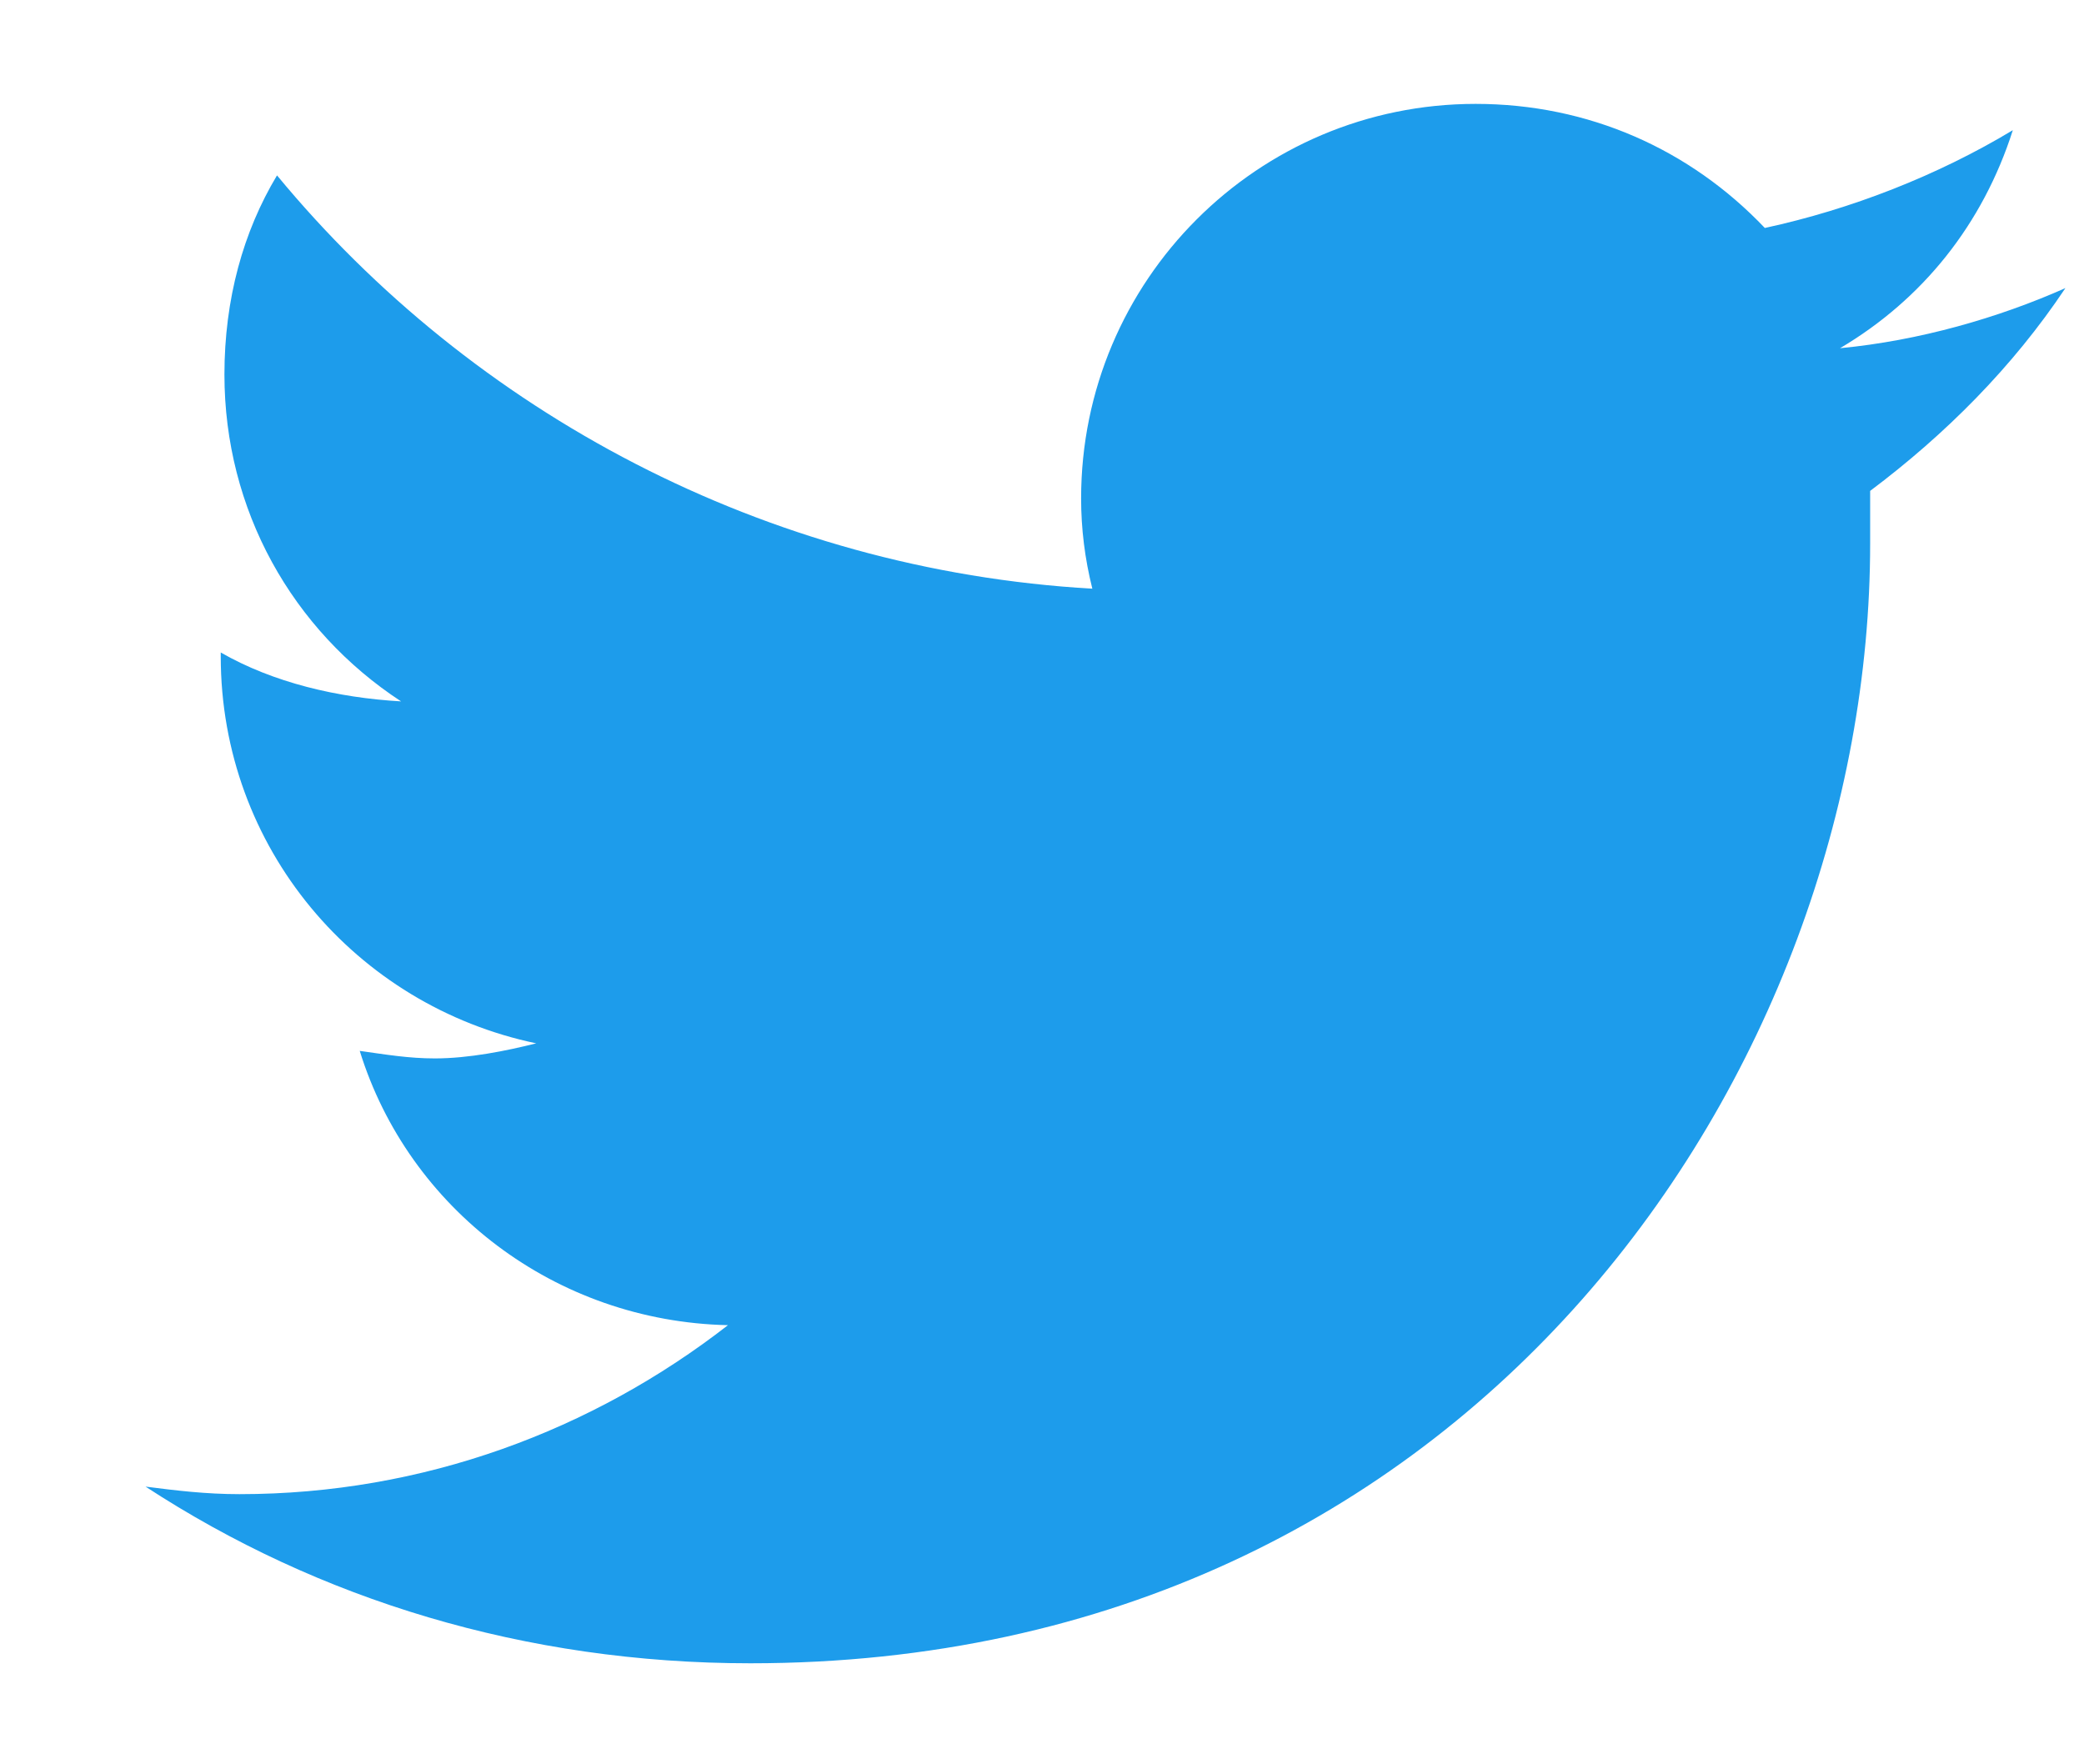
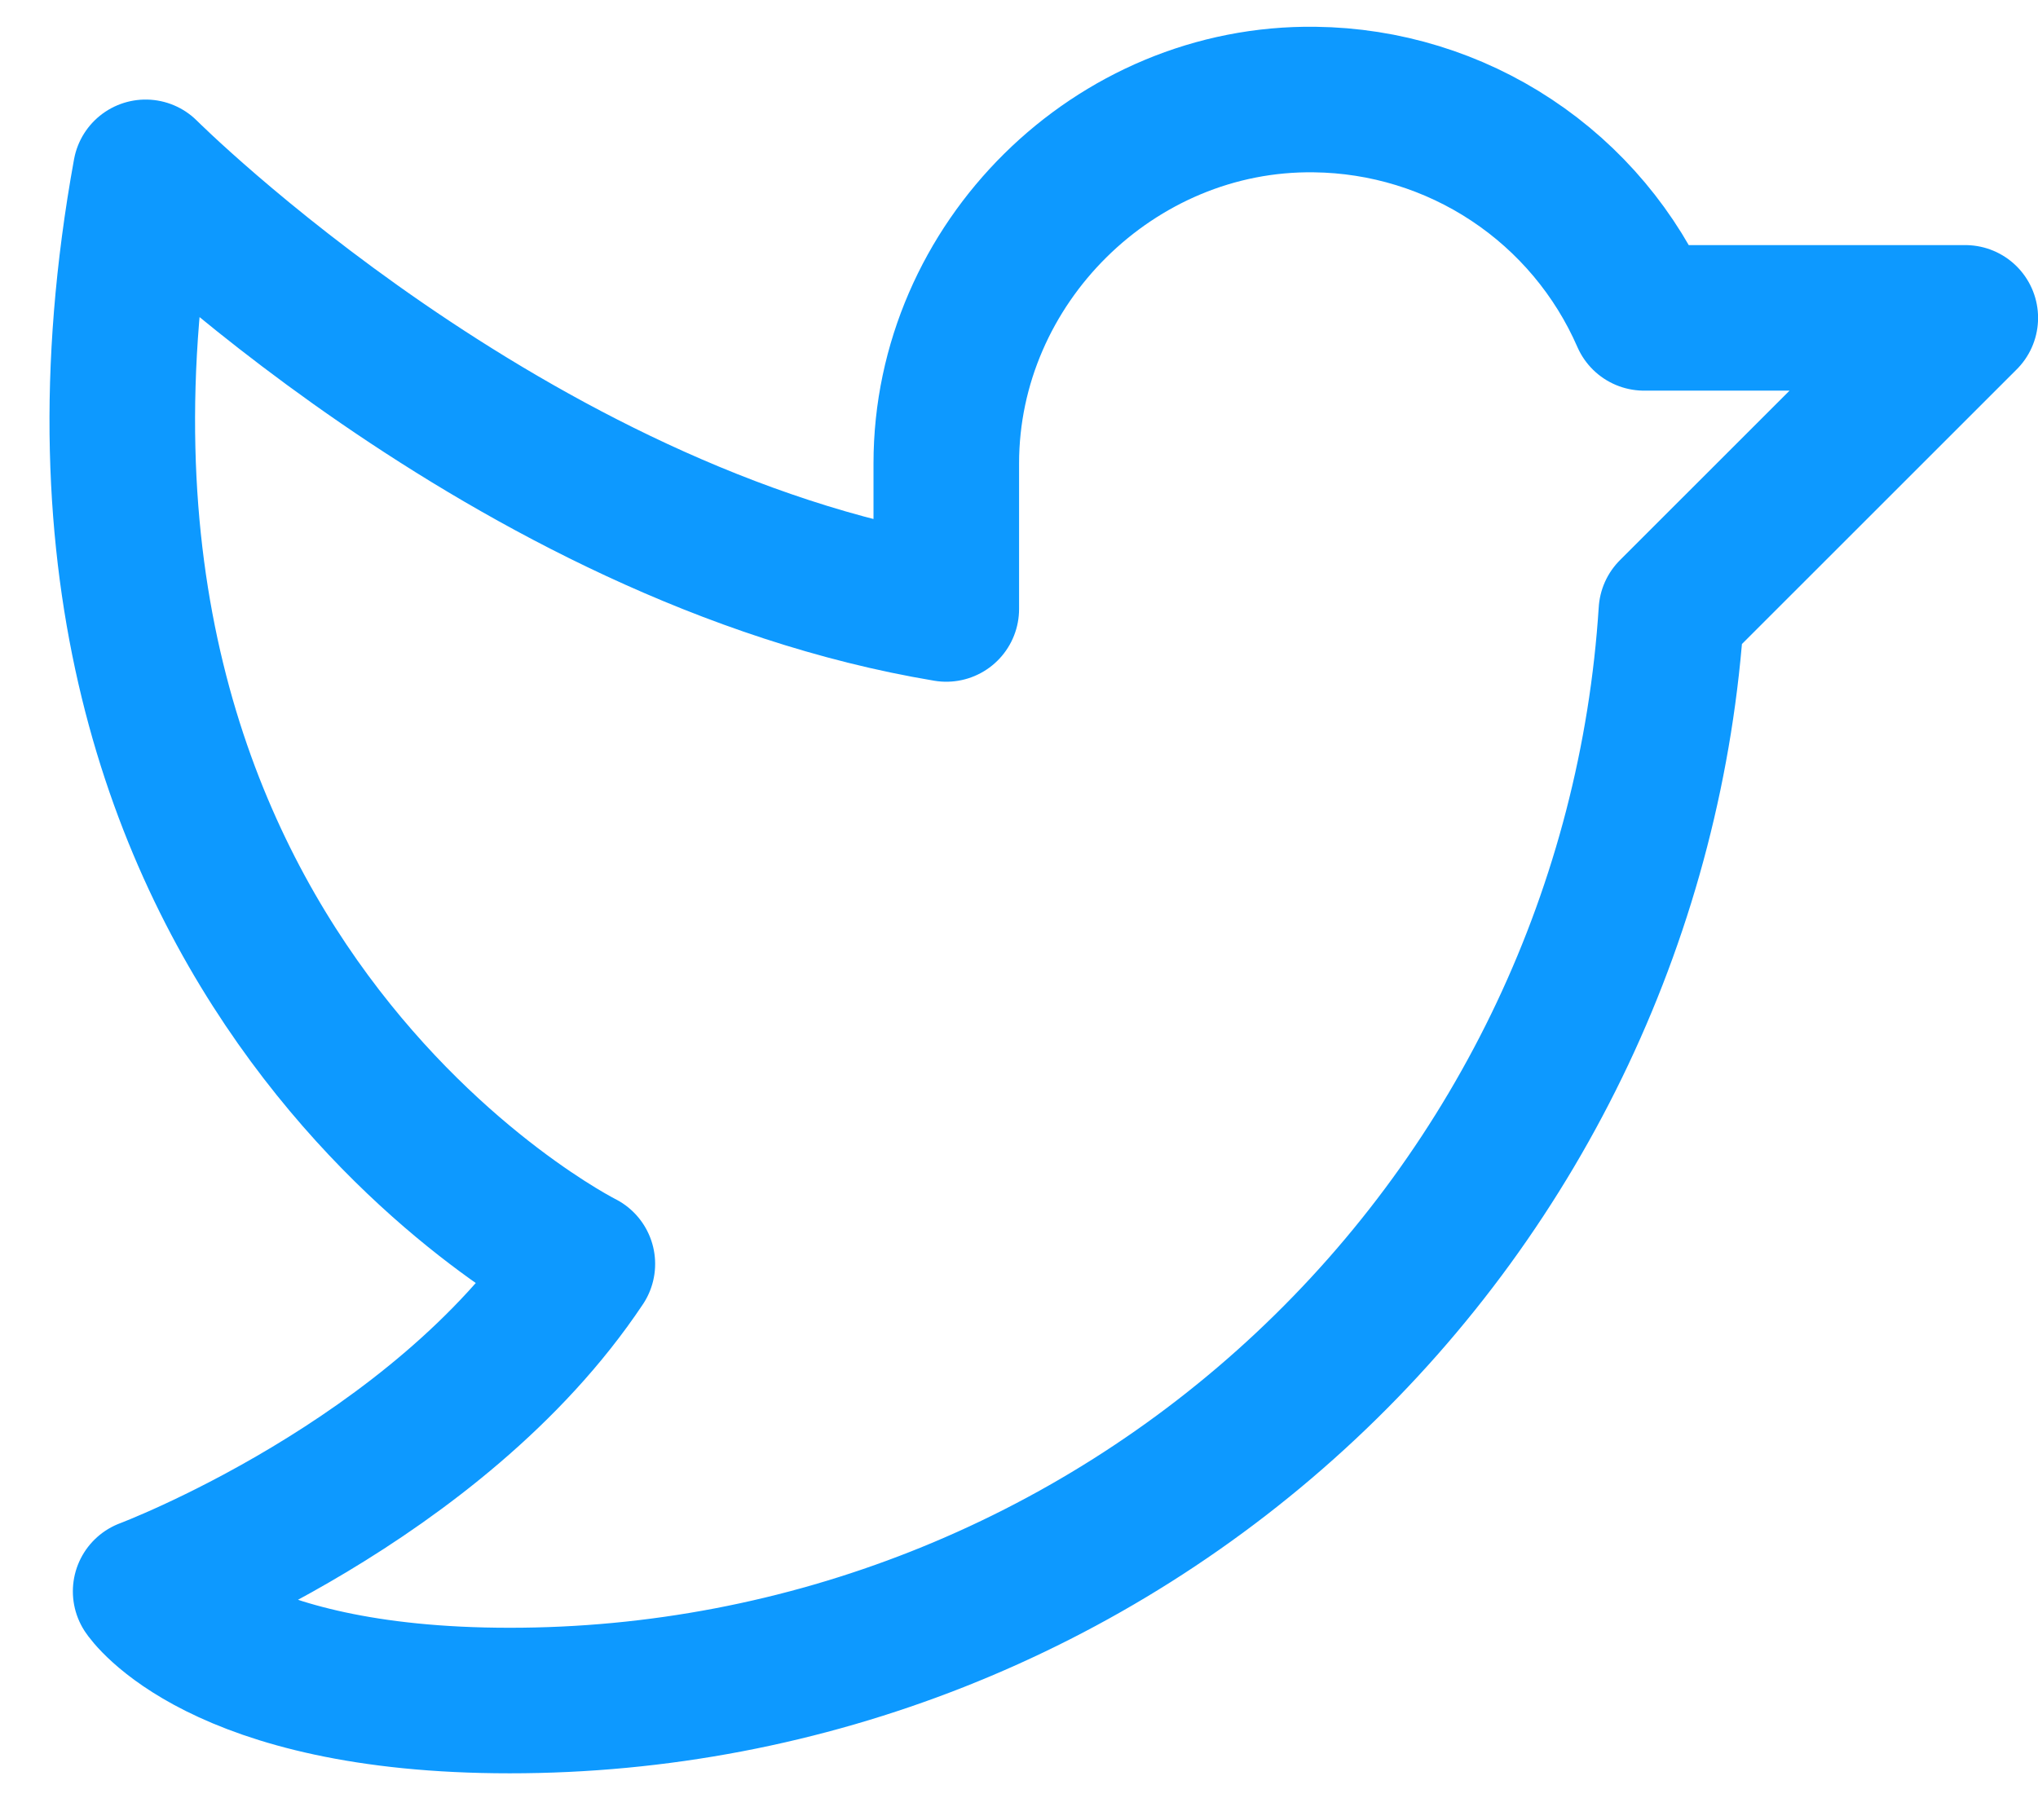
- <svg xmlns="http://www.w3.org/2000/svg" width="13" height="11" viewBox="0 0 13 11" fill="none">
-   <path d="M11.666 3.062C12.134 2.711 12.556 2.289 12.884 1.797C12.463 1.984 11.97 2.125 11.478 2.172C11.994 1.867 12.369 1.398 12.556 0.812C12.088 1.094 11.549 1.305 11.009 1.422C10.541 0.93 9.908 0.648 9.205 0.648C7.845 0.648 6.744 1.75 6.744 3.109C6.744 3.297 6.767 3.484 6.814 3.672C4.775 3.555 2.947 2.57 1.728 1.094C1.517 1.445 1.4 1.867 1.4 2.336C1.4 3.18 1.822 3.93 2.502 4.375C2.103 4.352 1.705 4.258 1.377 4.07V4.094C1.377 5.289 2.22 6.273 3.345 6.508C3.158 6.555 2.924 6.602 2.713 6.602C2.549 6.602 2.408 6.578 2.244 6.555C2.549 7.539 3.463 8.242 4.541 8.266C3.697 8.922 2.642 9.32 1.494 9.32C1.283 9.32 1.095 9.297 0.908 9.273C1.986 9.977 3.275 10.375 4.681 10.375C9.205 10.375 11.666 6.648 11.666 3.391C11.666 3.273 11.666 3.18 11.666 3.062Z" fill="#1D9CEB" />
+ <svg xmlns="http://www.w3.org/2000/svg" width="28" height="25" viewBox="0 0 28 25" fill="none">
+   <path d="M13.001 6.368C13.001 3.618 15.313 1.33 18.063 1.368C19.026 1.379 19.966 1.668 20.768 2.2C21.571 2.732 22.203 3.485 22.588 4.368H27.001L22.963 8.405C22.703 12.461 20.907 16.265 17.942 19.044C14.977 21.824 11.065 23.37 7.001 23.368C3.001 23.368 2.001 21.868 2.001 21.868C2.001 21.868 6.001 20.368 8.001 17.368C8.001 17.368 0.001 13.368 2.001 2.368C2.001 2.368 7.001 7.368 13.001 8.368V6.368Z" stroke="#0D99FF" stroke-width="2" stroke-linecap="round" stroke-linejoin="round" />
</svg>
